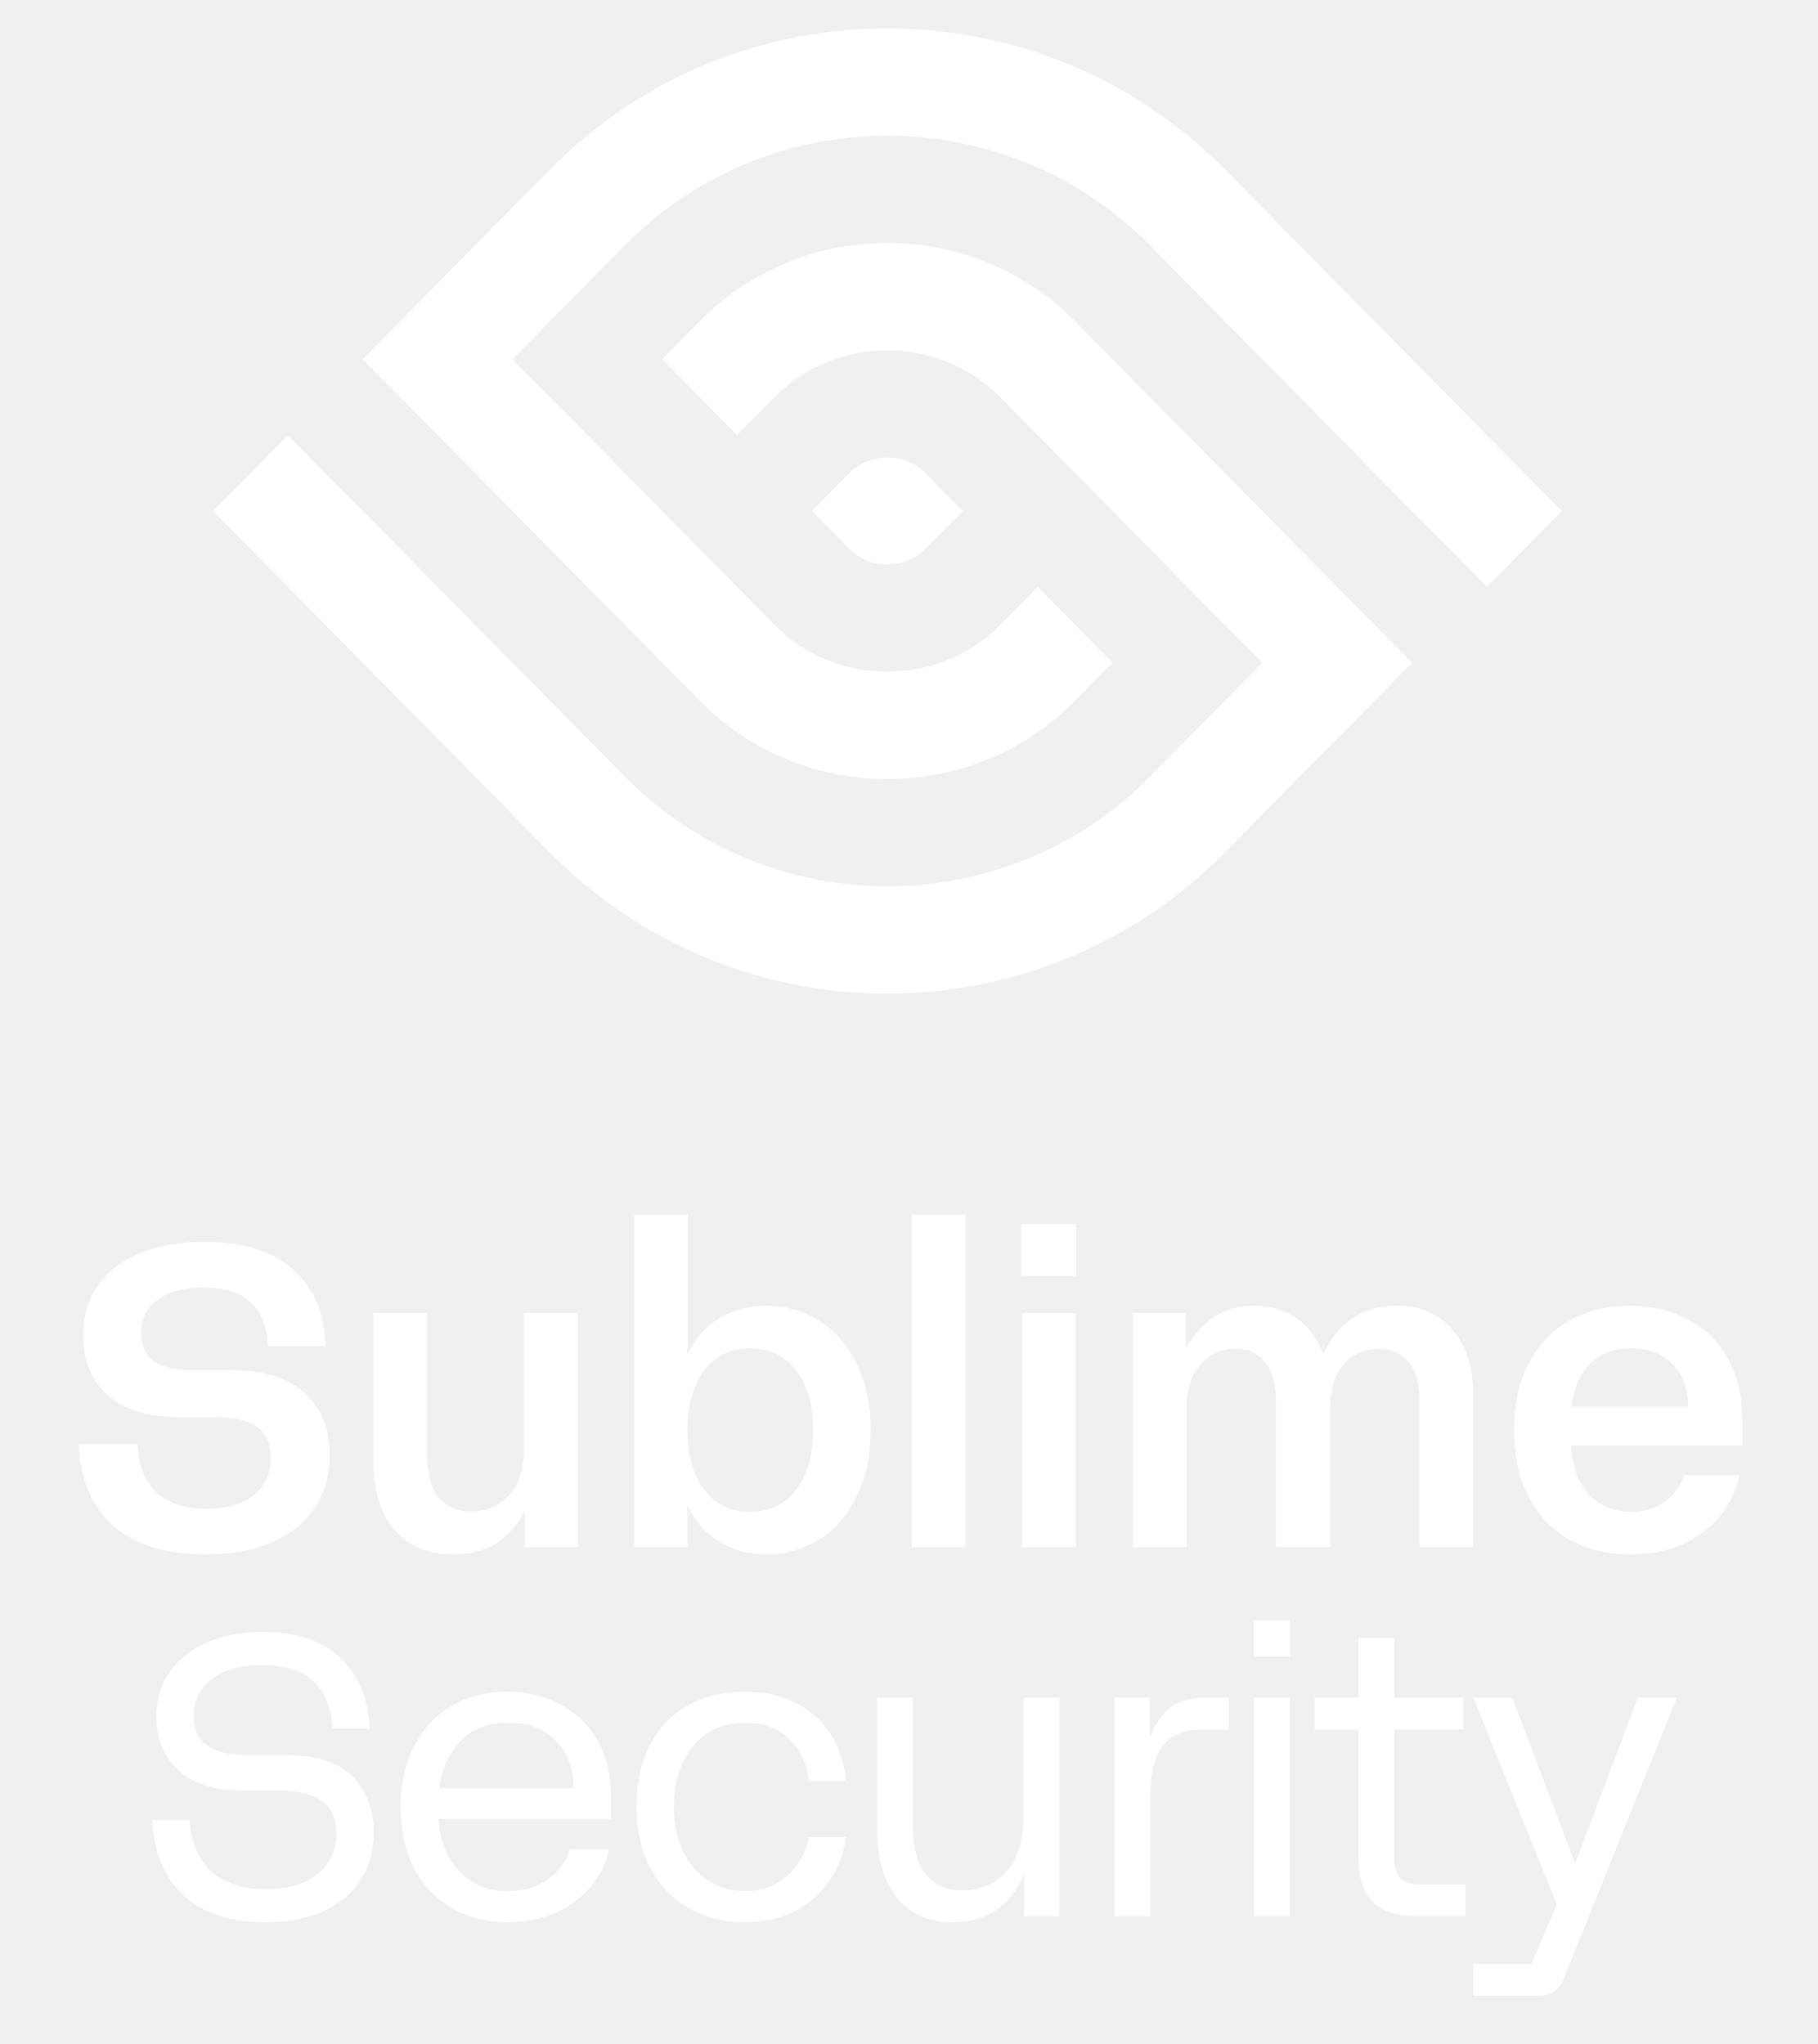
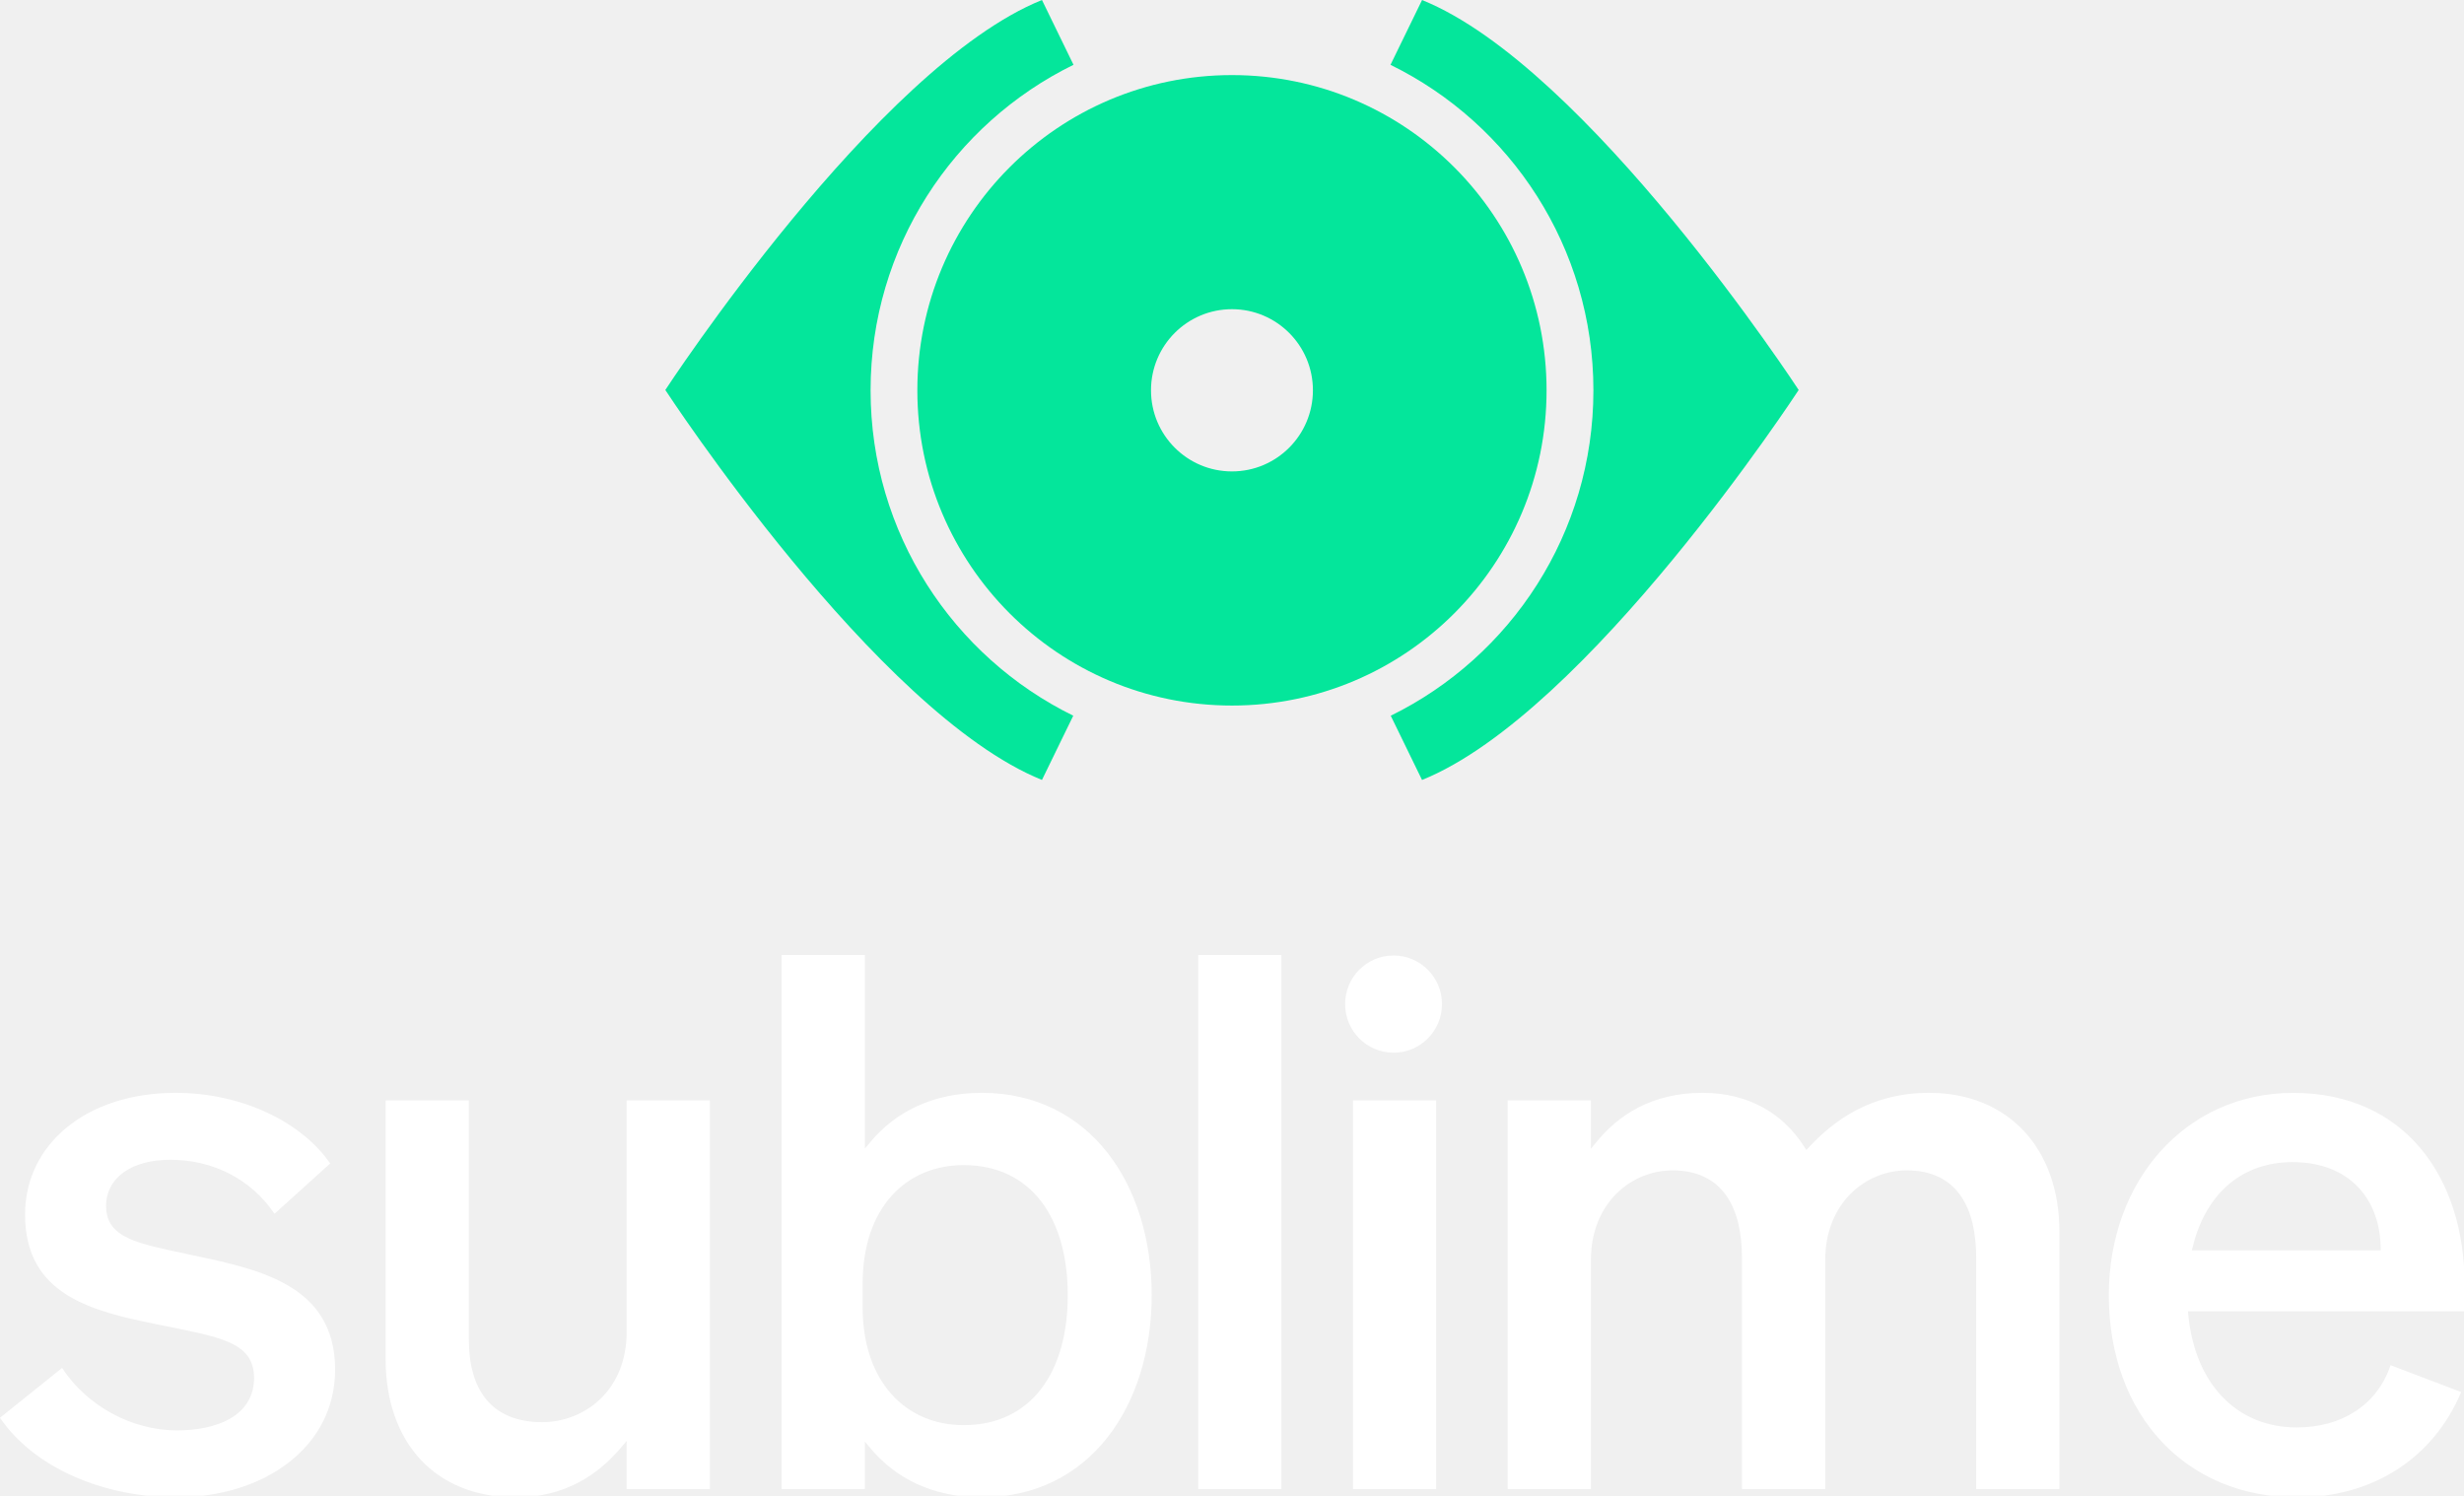
- <svg xmlns="http://www.w3.org/2000/svg" width="128" height="144" viewBox="0 0 128 144" fill="none">
-   <path fill-rule="evenodd" clip-rule="evenodd" d="M15 36L38.751 60.076C51.803 73.308 73.197 73.308 86.249 60.076L99.453 46.692L96.816 44.019L94.18 41.346L88.906 36L81.039 28.025L75.703 22.616C68.472 15.285 56.528 15.285 49.297 22.616L46.641 25.308L51.914 30.654L54.571 27.962C58.89 23.583 66.11 23.583 70.429 27.962L70.947 28.487L75.766 33.371L78.359 36L83.632 41.346L88.906 46.692L80.976 54.73C70.834 65.011 54.165 65.011 44.024 54.73L30.82 41.346L25.547 36L20.274 30.654L15 36ZM36.094 25.308L41.368 30.654L46.641 36L47.969 37.346L53.242 42.692L54.571 44.038C58.89 48.417 66.11 48.417 70.429 44.038L73.086 41.346L78.359 46.692L75.703 49.385C68.472 56.715 56.528 56.715 49.297 49.385L42.695 42.692L36.094 36L30.82 30.654L26.919 26.699L25.547 25.308L38.751 11.924C51.803 -1.308 73.197 -1.308 86.249 11.924L110 36L104.726 41.346L99.453 36L94.566 31.046L80.976 17.27C70.834 6.989 54.165 6.989 44.024 17.27L36.094 25.308ZM57.188 36L59.844 38.693C61.253 40.121 63.747 40.121 65.156 38.693L67.812 36L65.156 33.307C63.747 31.879 61.253 31.879 59.844 33.307L57.188 36Z" fill="white" />
-   <path d="M14.495 109.51C11.675 109.51 9.496 108.83 7.956 107.47C6.436 106.09 5.636 104.18 5.556 101.74H9.696C9.756 103.24 10.206 104.38 11.046 105.16C11.886 105.92 13.056 106.3 14.556 106.3C15.956 106.3 17.055 105.98 17.855 105.34C18.675 104.7 19.085 103.82 19.085 102.7C19.085 100.8 17.846 99.85 15.366 99.85H12.695C10.456 99.85 8.756 99.33 7.596 98.29C6.436 97.25 5.856 95.86 5.856 94.12C5.856 92.78 6.186 91.62 6.846 90.64C7.526 89.64 8.506 88.87 9.786 88.33C11.066 87.77 12.595 87.49 14.376 87.49C17.136 87.49 19.235 88.15 20.675 89.47C22.116 90.77 22.866 92.56 22.925 94.84H18.875C18.756 92.08 17.245 90.7 14.345 90.7C12.966 90.7 11.886 90.99 11.105 91.57C10.325 92.13 9.936 92.91 9.936 93.91C9.936 94.71 10.206 95.35 10.745 95.83C11.306 96.29 12.195 96.52 13.415 96.52H16.085C18.566 96.52 20.375 97.08 21.515 98.2C22.655 99.3 23.226 100.73 23.226 102.49C23.226 103.91 22.875 105.15 22.175 106.21C21.495 107.25 20.495 108.06 19.175 108.64C17.855 109.22 16.296 109.51 14.495 109.51Z" fill="white" />
-   <path d="M31.932 109.51C30.192 109.51 28.812 108.94 27.792 107.8C26.792 106.64 26.292 104.99 26.292 102.85V92.5H30.072V102.4C30.072 103.8 30.342 104.83 30.882 105.49C31.442 106.15 32.212 106.48 33.192 106.48C34.252 106.48 35.132 106.11 35.832 105.37C36.552 104.63 36.912 103.49 36.912 101.95V92.5H40.692V109H36.972V106.48H36.912C36.432 107.48 35.762 108.24 34.902 108.76C34.042 109.26 33.052 109.51 31.932 109.51Z" fill="white" />
-   <path d="M53.971 109.51C52.731 109.51 51.621 109.21 50.641 108.61C49.681 108.01 48.951 107.18 48.451 106.12H48.391C48.411 106.54 48.421 107.13 48.421 107.89V109H44.671V85.57H48.451V93.7C48.451 94.44 48.431 95 48.391 95.38H48.451C48.951 94.32 49.681 93.49 50.641 92.89C51.621 92.29 52.731 91.99 53.971 91.99C55.291 91.99 56.511 92.33 57.631 93.01C58.751 93.69 59.641 94.69 60.301 96.01C60.981 97.33 61.321 98.91 61.321 100.75C61.321 102.59 60.981 104.17 60.301 105.49C59.641 106.81 58.751 107.81 57.631 108.49C56.511 109.17 55.291 109.51 53.971 109.51ZM48.421 100.75C48.421 102.51 48.811 103.91 49.591 104.95C50.391 105.99 51.471 106.51 52.831 106.51C54.211 106.51 55.291 105.99 56.071 104.95C56.871 103.91 57.271 102.51 57.271 100.75C57.271 98.99 56.871 97.59 56.071 96.55C55.291 95.51 54.211 94.99 52.831 94.99C51.471 94.99 50.391 95.51 49.591 96.55C48.811 97.59 48.421 98.99 48.421 100.75Z" fill="white" />
-   <path d="M64.219 85.57H67.999V109H64.219V85.57Z" fill="white" />
-   <path d="M71.99 92.5H75.77V109H71.99V92.5ZM71.93 86.23H75.8V89.89H71.93V86.23Z" fill="white" />
-   <path d="M79.79 92.5H83.51V94.93H83.57C84.05 94.05 84.69 93.34 85.49 92.8C86.29 92.26 87.23 91.99 88.31 91.99C89.47 91.99 90.47 92.28 91.31 92.86C92.15 93.44 92.77 94.27 93.17 95.35H93.23C93.71 94.29 94.38 93.47 95.24 92.89C96.12 92.29 97.16 91.99 98.36 91.99C100 91.99 101.31 92.55 102.29 93.67C103.27 94.79 103.76 96.34 103.76 98.32V109H99.98V98.71C99.98 97.47 99.72 96.55 99.2 95.95C98.7 95.33 98 95.02 97.1 95.02C96.12 95.02 95.3 95.38 94.64 96.1C94 96.82 93.68 97.87 93.68 99.25V109H89.87V98.71C89.87 97.47 89.61 96.55 89.09 95.95C88.59 95.33 87.9 95.02 87.02 95.02C86.04 95.02 85.22 95.39 84.56 96.13C83.9 96.85 83.57 97.89 83.57 99.25V109H79.79V92.5Z" fill="white" />
-   <path d="M114.827 109.51C113.207 109.51 111.777 109.16 110.537 108.46C109.297 107.76 108.337 106.75 107.657 105.43C106.977 104.11 106.637 102.55 106.637 100.75C106.637 98.95 106.977 97.39 107.657 96.07C108.357 94.75 109.317 93.74 110.537 93.04C111.777 92.34 113.197 91.99 114.797 91.99C116.317 91.99 117.677 92.31 118.877 92.95C120.077 93.57 121.017 94.49 121.697 95.71C122.377 96.93 122.717 98.4 122.717 100.12V101.83H110.657C110.717 103.25 111.127 104.39 111.887 105.25C112.647 106.09 113.647 106.51 114.887 106.51C115.787 106.51 116.567 106.28 117.227 105.82C117.887 105.36 118.347 104.73 118.607 103.93H122.507C122.147 105.61 121.277 106.96 119.897 107.98C118.517 109 116.827 109.51 114.827 109.51ZM118.907 99.1C118.907 97.88 118.547 96.89 117.827 96.13C117.127 95.37 116.147 94.99 114.887 94.99C113.647 94.99 112.667 95.37 111.947 96.13C111.227 96.89 110.807 97.88 110.687 99.1H118.907Z" fill="white" />
-   <path d="M18.681 135.42C16.198 135.42 14.275 134.785 12.913 133.516C11.55 132.228 10.822 130.464 10.729 128.224H13.361C13.454 129.792 13.958 130.996 14.873 131.836C15.787 132.676 17.076 133.096 18.737 133.096C20.286 133.096 21.5 132.741 22.377 132.032C23.254 131.304 23.693 130.333 23.693 129.12C23.693 127.141 22.377 126.152 19.745 126.152H17.197C15.181 126.152 13.641 125.676 12.577 124.724C11.531 123.772 11.009 122.521 11.009 120.972C11.009 119.796 11.307 118.76 11.905 117.864C12.521 116.949 13.398 116.24 14.537 115.736C15.675 115.232 17.001 114.98 18.513 114.98C20.902 114.98 22.732 115.596 24.001 116.828C25.27 118.06 25.951 119.712 26.045 121.784H23.413C23.245 118.797 21.593 117.304 18.457 117.304C16.963 117.304 15.787 117.631 14.929 118.284C14.07 118.919 13.641 119.796 13.641 120.916C13.641 122.727 14.864 123.632 17.309 123.632H19.857C22.19 123.632 23.852 124.145 24.841 125.172C25.83 126.199 26.325 127.496 26.325 129.064C26.325 130.352 26.017 131.481 25.401 132.452C24.785 133.404 23.898 134.141 22.741 134.664C21.584 135.168 20.23 135.42 18.681 135.42Z" fill="white" />
-   <path d="M35.776 135.42C34.282 135.42 32.957 135.084 31.8 134.412C30.661 133.74 29.774 132.797 29.14 131.584C28.524 130.352 28.216 128.924 28.216 127.3C28.216 125.676 28.533 124.248 29.168 123.016C29.802 121.784 30.68 120.841 31.8 120.188C32.938 119.516 34.245 119.18 35.72 119.18C37.101 119.18 38.342 119.479 39.444 120.076C40.564 120.655 41.441 121.495 42.076 122.596C42.71 123.697 43.028 124.995 43.028 126.488V128.14H30.876C30.969 129.633 31.454 130.856 32.332 131.808C33.209 132.76 34.357 133.236 35.776 133.236C36.84 133.236 37.754 132.975 38.52 132.452C39.304 131.911 39.854 131.183 40.172 130.268H42.888C42.682 131.276 42.244 132.172 41.572 132.956C40.918 133.721 40.088 134.328 39.08 134.776C38.072 135.205 36.97 135.42 35.776 135.42ZM40.396 125.984C40.396 124.603 39.985 123.492 39.164 122.652C38.342 121.793 37.222 121.364 35.804 121.364C34.385 121.364 33.265 121.793 32.444 122.652C31.622 123.492 31.118 124.603 30.932 125.984H40.396Z" fill="white" />
-   <path d="M52.478 135.42C50.966 135.42 49.632 135.084 48.474 134.412C47.317 133.74 46.421 132.797 45.786 131.584C45.151 130.352 44.834 128.924 44.834 127.3C44.834 125.657 45.133 124.229 45.73 123.016C46.346 121.784 47.233 120.841 48.39 120.188C49.547 119.516 50.91 119.18 52.478 119.18C53.878 119.18 55.092 119.46 56.118 120.02C57.163 120.561 57.975 121.308 58.554 122.26C59.133 123.212 59.478 124.285 59.59 125.48H56.958C56.865 124.304 56.417 123.324 55.614 122.54C54.83 121.756 53.785 121.364 52.478 121.364C50.947 121.364 49.725 121.915 48.81 123.016C47.914 124.117 47.466 125.545 47.466 127.3C47.466 128.495 47.681 129.54 48.11 130.436C48.558 131.332 49.156 132.023 49.902 132.508C50.667 132.993 51.526 133.236 52.478 133.236C53.337 133.236 54.084 133.049 54.718 132.676C55.371 132.284 55.885 131.799 56.258 131.22C56.632 130.641 56.865 130.044 56.958 129.428H59.59C59.441 130.511 59.068 131.509 58.47 132.424C57.873 133.339 57.061 134.067 56.034 134.608C55.026 135.149 53.841 135.42 52.478 135.42Z" fill="white" />
-   <path d="M67.1 135.42C65.42 135.42 64.113 134.851 63.18 133.712C62.246 132.573 61.78 130.949 61.78 128.84V119.6H64.3V128.588C64.3 130.193 64.608 131.36 65.224 132.088C65.84 132.816 66.689 133.18 67.772 133.18C69.004 133.18 70.03 132.751 70.852 131.892C71.673 131.015 72.084 129.699 72.084 127.944V119.6H74.604V135H72.14V132.116H72.084C71.636 133.199 70.982 134.02 70.124 134.58C69.265 135.14 68.257 135.42 67.1 135.42Z" fill="white" />
-   <path d="M78.511 119.6H80.975V122.288H81.031C81.441 121.373 81.927 120.701 82.487 120.272C83.065 119.824 83.924 119.6 85.063 119.6H86.547V121.84H84.727C83.457 121.84 82.524 122.213 81.927 122.96C81.329 123.707 81.031 124.827 81.031 126.32V135H78.511V119.6Z" fill="white" />
-   <path d="M88.321 119.6H90.841V135H88.321V119.6ZM88.293 114.14H90.869V116.716H88.293V114.14Z" fill="white" />
-   <path d="M99.766 135C97.041 135 95.678 133.647 95.678 130.94V121.84H92.598V119.6H95.678V115.4H98.198V119.6H103.07V121.84H98.198V130.94C98.198 131.575 98.348 132.041 98.646 132.34C98.964 132.62 99.43 132.76 100.046 132.76H103.21V135H99.766Z" fill="white" />
-   <path d="M103.769 138.36H107.857L109.649 134.16L103.769 119.6H106.513L110.909 131.22H110.965L115.361 119.6H118.105L110.125 139.424C109.826 140.208 109.247 140.6 108.389 140.6H103.769V138.36Z" fill="white" />
+ <svg xmlns="http://www.w3.org/2000/svg" width="537" height="326" viewBox="0 0 537 326" fill="none">
+   <g clip-path="url(#clip0_1_19)">
+     <path d="M38.424 326.355C22.961 326.355 7.646 320.205 0 309.018L13.536 298.15C18.859 306.348 28.626 311.766 38.588 311.766C42.83 311.766 46.987 311.011 50.111 309.22C53.274 307.406 55.372 304.502 55.372 300.337C55.372 298.36 54.89 296.756 53.887 295.441C52.893 294.141 51.432 293.191 49.621 292.428C46.032 290.91 40.724 289.983 33.995 288.605C27.181 287.204 20.032 285.663 14.585 282.237C11.873 280.532 9.604 278.376 8.003 275.55C6.411 272.724 5.463 269.197 5.463 264.705C5.463 249.493 18.727 238.197 38.261 238.197C52.838 238.197 65.761 244.604 71.961 253.588L59.832 264.55C54.734 257.068 46.544 252.786 37.119 252.786C33.008 252.786 29.527 253.705 27.049 255.441C24.554 257.193 23.117 259.762 23.117 262.891C23.117 264.589 23.536 265.998 24.399 267.165C25.254 268.325 26.489 269.19 28.004 269.898C31.004 271.299 35.371 272.179 40.724 273.316C48.052 274.888 56.141 276.43 62.419 279.987C65.543 281.755 68.185 284.012 70.05 287.002C71.915 289.976 73.034 293.72 73.034 298.524C73.034 315.347 57.687 326.347 38.432 326.347L38.424 326.355ZM135.243 315.62L136.572 314.078V324.557H154.708V239.848H136.572V290.334C136.572 303.093 127.364 309.968 118.148 309.968C112.662 309.968 108.622 308.224 105.972 305.016C103.346 301.832 102.18 297.317 102.18 291.969V239.848H84.044V296.243C84.044 305.374 86.779 312.895 91.659 318.126C96.531 323.35 103.602 326.363 112.422 326.363C123.277 326.363 130.449 321.256 135.251 315.62H135.243ZM213.949 326.355C203.039 326.355 195.067 322.019 189.814 315.783L188.493 314.21V324.549H170.35V208.147H188.493V250.342L189.814 248.769C195.075 242.534 203.039 238.197 213.949 238.197C225.744 238.197 234.983 243.18 241.285 251.152C247.602 259.139 250.998 270.178 250.998 282.276C250.998 294.374 247.602 305.406 241.285 313.393C234.983 321.365 225.744 326.347 213.949 326.347V326.355ZM232.707 282.284C232.707 273.97 230.756 266.885 226.926 261.872C223.071 256.835 217.36 253.946 210.025 253.946C203.778 253.946 198.253 256.243 194.29 260.665C190.335 265.079 188.004 271.556 188.004 279.824V284.915C188.004 293.02 190.335 299.458 194.29 303.872C198.245 308.294 203.778 310.622 210.025 310.622C217.36 310.622 223.071 307.733 226.926 302.696C230.756 297.683 232.707 290.606 232.707 282.292V282.284ZM279.274 208.147H261.138V324.549H279.274V208.147ZM294.862 324.549H312.998V239.848H294.862V324.557V324.549ZM420.462 238.197C407.493 238.197 399.49 244.449 394.33 249.953L393.67 250.653L393.149 249.844C388.541 242.674 381.089 238.197 371.035 238.197C359.845 238.197 352.681 243.156 348.05 248.762L346.713 250.373V239.84H328.577V324.549H346.713V274.725C346.713 261.988 355.735 255.091 364.492 255.091C369.939 255.091 373.778 257.115 376.233 260.603C378.65 264.044 379.644 268.824 379.644 274.234V324.549H397.78V274.725C397.78 261.988 406.794 255.091 415.551 255.091C420.998 255.091 424.844 257.115 427.292 260.603C429.709 264.044 430.695 268.831 430.695 274.234V324.549H448.831V268.489C448.831 259.365 446.019 251.798 441.1 246.527C436.181 241.257 429.103 238.205 420.454 238.205L420.462 238.197ZM500.574 326.355C488.499 326.355 478.266 321.879 471.055 314.156C463.836 306.433 459.593 295.417 459.593 282.284C459.593 257.333 476.354 238.205 499.758 238.205C511.989 238.205 521.306 242.837 527.568 250.334C533.855 257.847 537.126 268.294 537.134 279.987V285.811H476.836L476.914 286.636C477.659 294.156 480.301 300.283 484.412 304.534C488.53 308.792 494.086 311.128 500.574 311.128C510.225 311.128 518.057 306.316 520.995 297.558L536.388 303.405C530.319 317.792 517.195 326.371 500.574 326.371V326.355ZM477.691 272.522H518.85L518.835 271.759C518.749 266.854 517.195 262.222 513.994 258.82C510.785 255.402 505.99 253.293 499.595 253.293C494.366 253.293 489.696 254.857 485.943 257.956C482.197 261.054 479.423 265.64 477.916 271.595L477.683 272.529L477.691 272.522ZM314.264 218.852C314.264 212.997 309.54 208.264 303.712 208.256C297.884 208.256 293.152 212.997 293.152 218.852C293.152 224.706 297.884 229.447 303.712 229.447C309.54 229.447 314.264 224.706 314.264 218.852Z" fill="white" />
+     <path d="M392 85C392 85 346.036 155.413 309.916 170L303.096 155.998C329.251 143.159 347.265 116.234 347.265 85.079C347.265 53.925 329.226 26.956 303.041 14.13L309.922 0.006C346.042 14.593 392 85 392 85Z" fill="#04E69B" />
+     <path d="M233.959 14.124C207.774 26.95 189.735 53.894 189.735 85.073C189.735 116.252 207.749 143.16 233.904 155.992L227.084 169.994C190.964 155.413 145 85 145 85C145 85 190.964 14.587 227.084 0L233.959 14.124Z" fill="#04E69B" />
+     <path d="M268.491 16.366C230.625 16.366 199.925 47.131 199.925 85.073C199.925 123.015 230.625 153.78 268.491 153.78C306.357 153.78 337.056 123.015 337.056 85.073C337.056 47.131 306.357 16.366 268.491 16.366ZM268.491 102.749C258.744 102.749 250.848 94.834 250.848 85.067C250.848 75.3 258.744 67.391 268.491 67.391C278.237 67.391 286.134 75.306 286.134 85.067C286.134 94.828 278.237 102.749 268.491 102.749Z" fill="#04E69B" />
+   </g>
+   <defs>
+     <clipPath id="clip0_1_19">
+       <rect width="537" height="326" fill="white" />
+     </clipPath>
+   </defs>
</svg>
